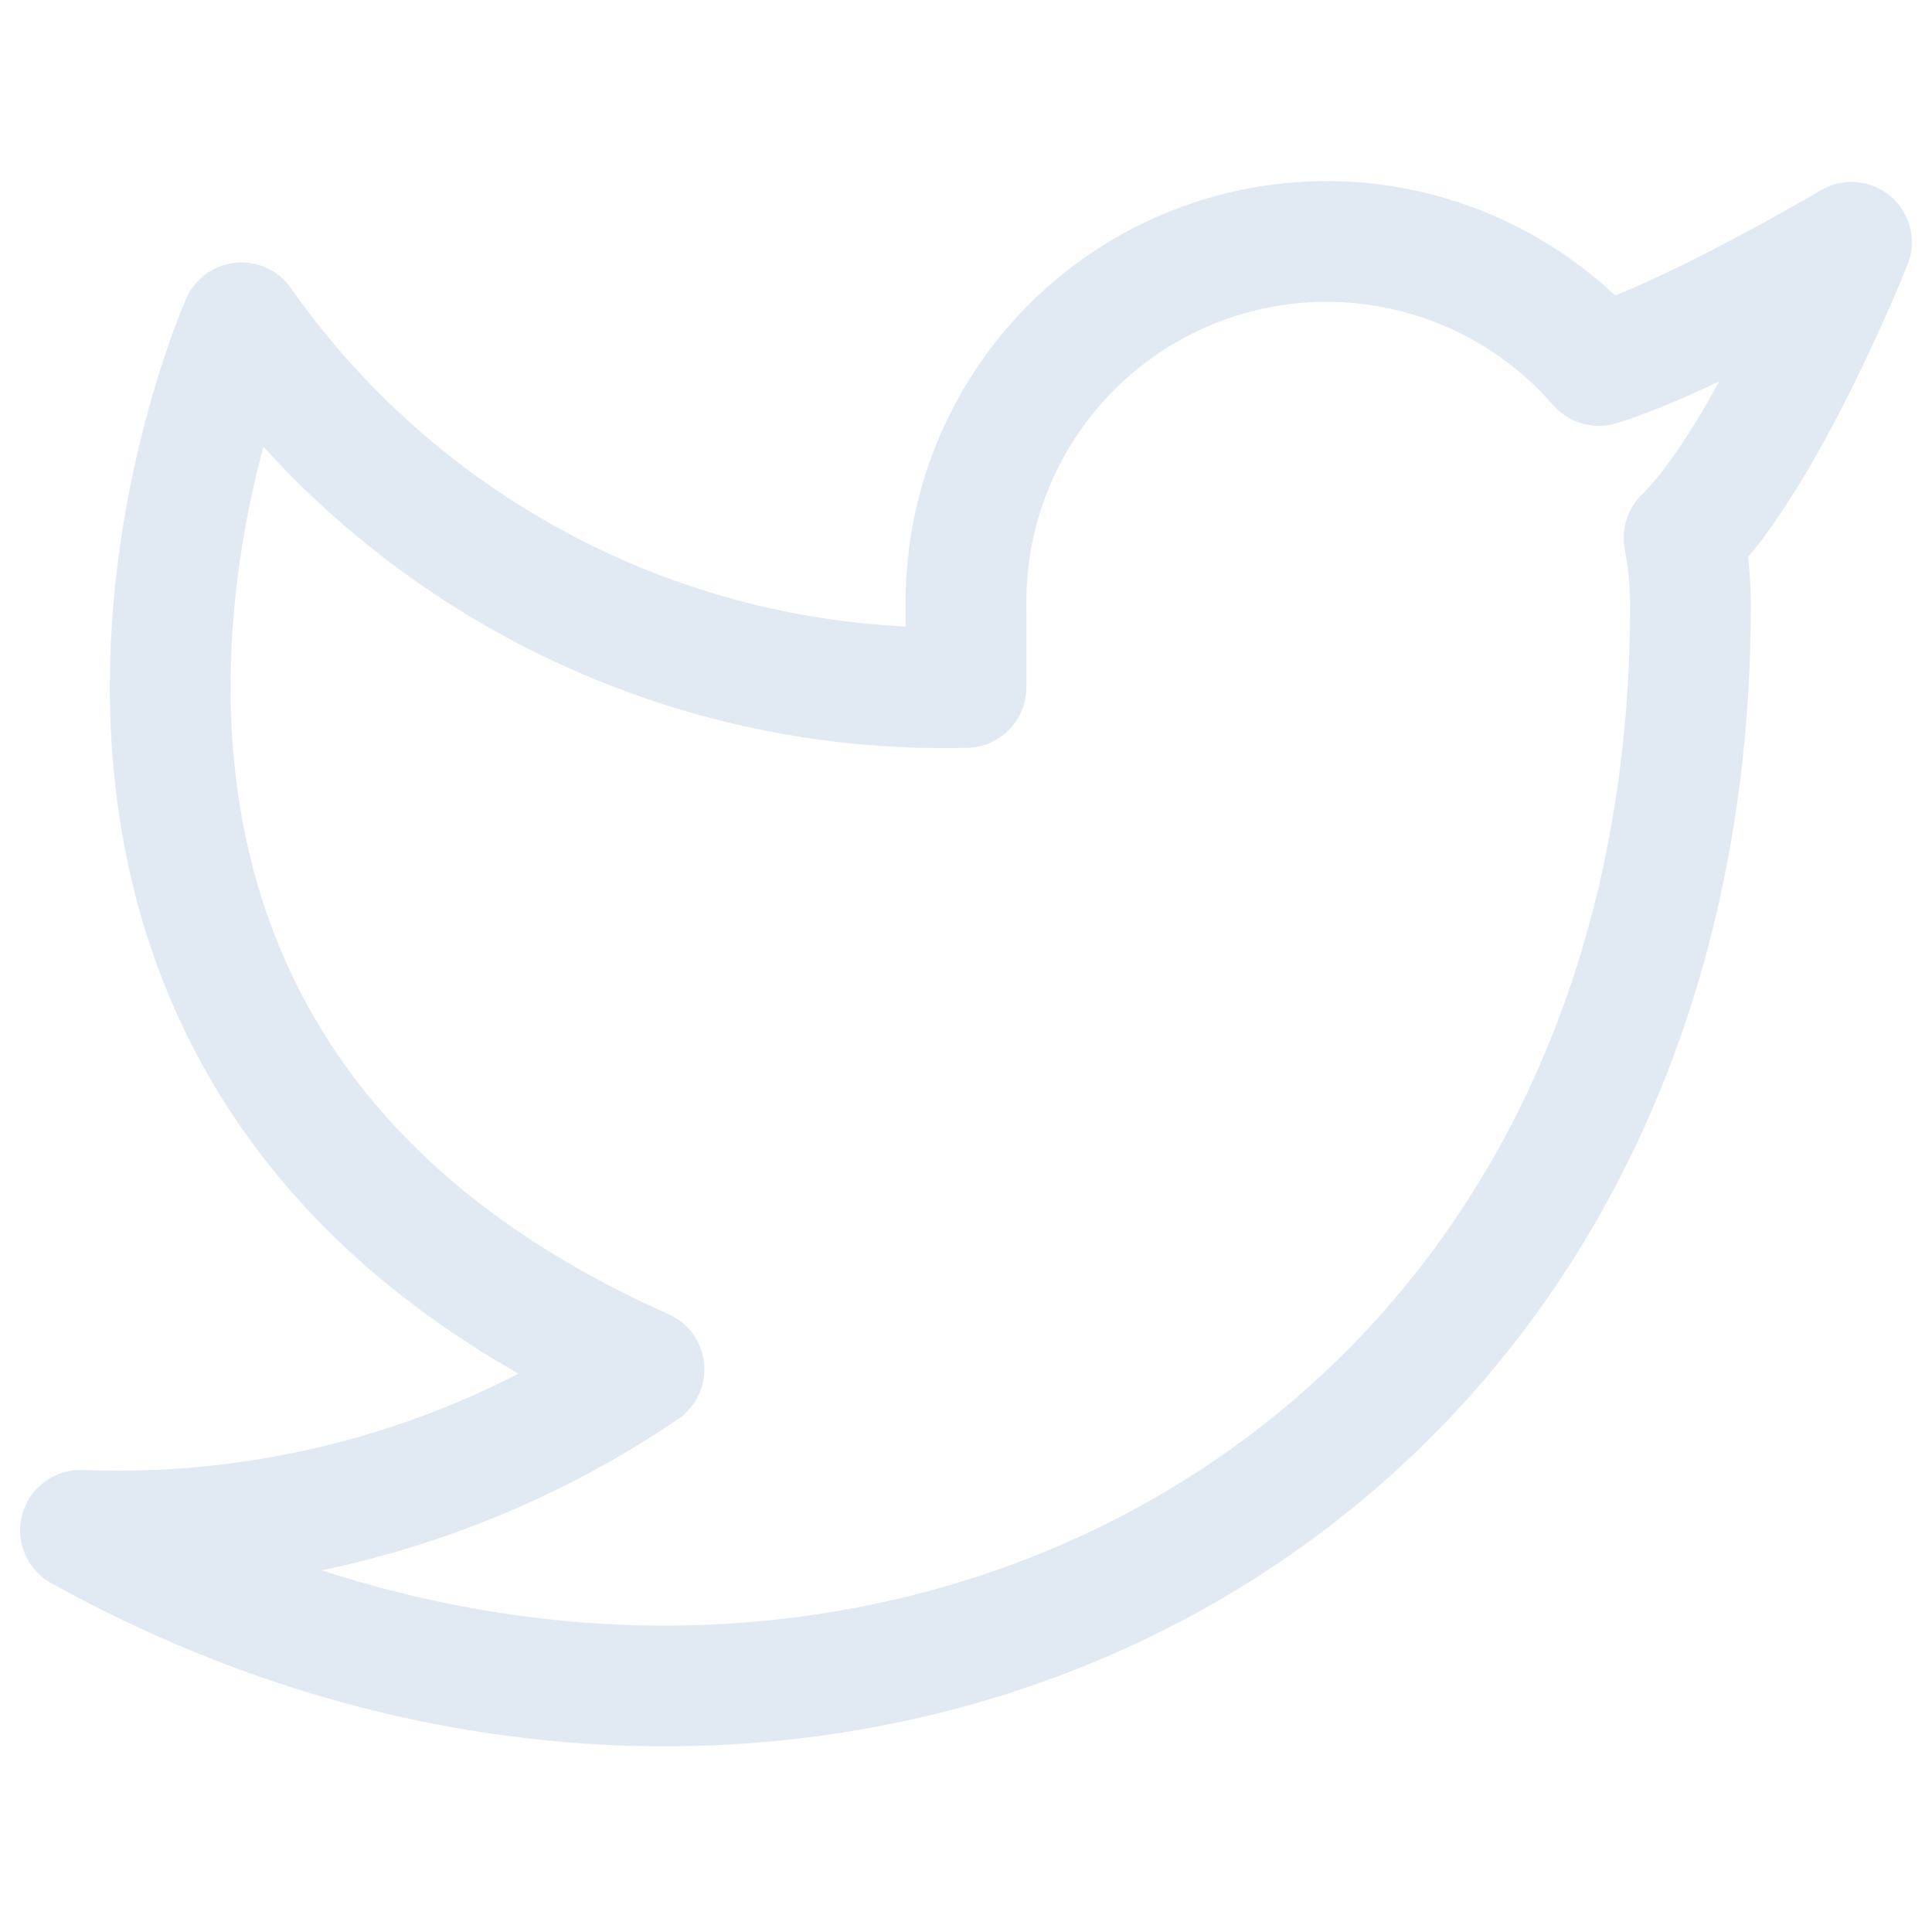
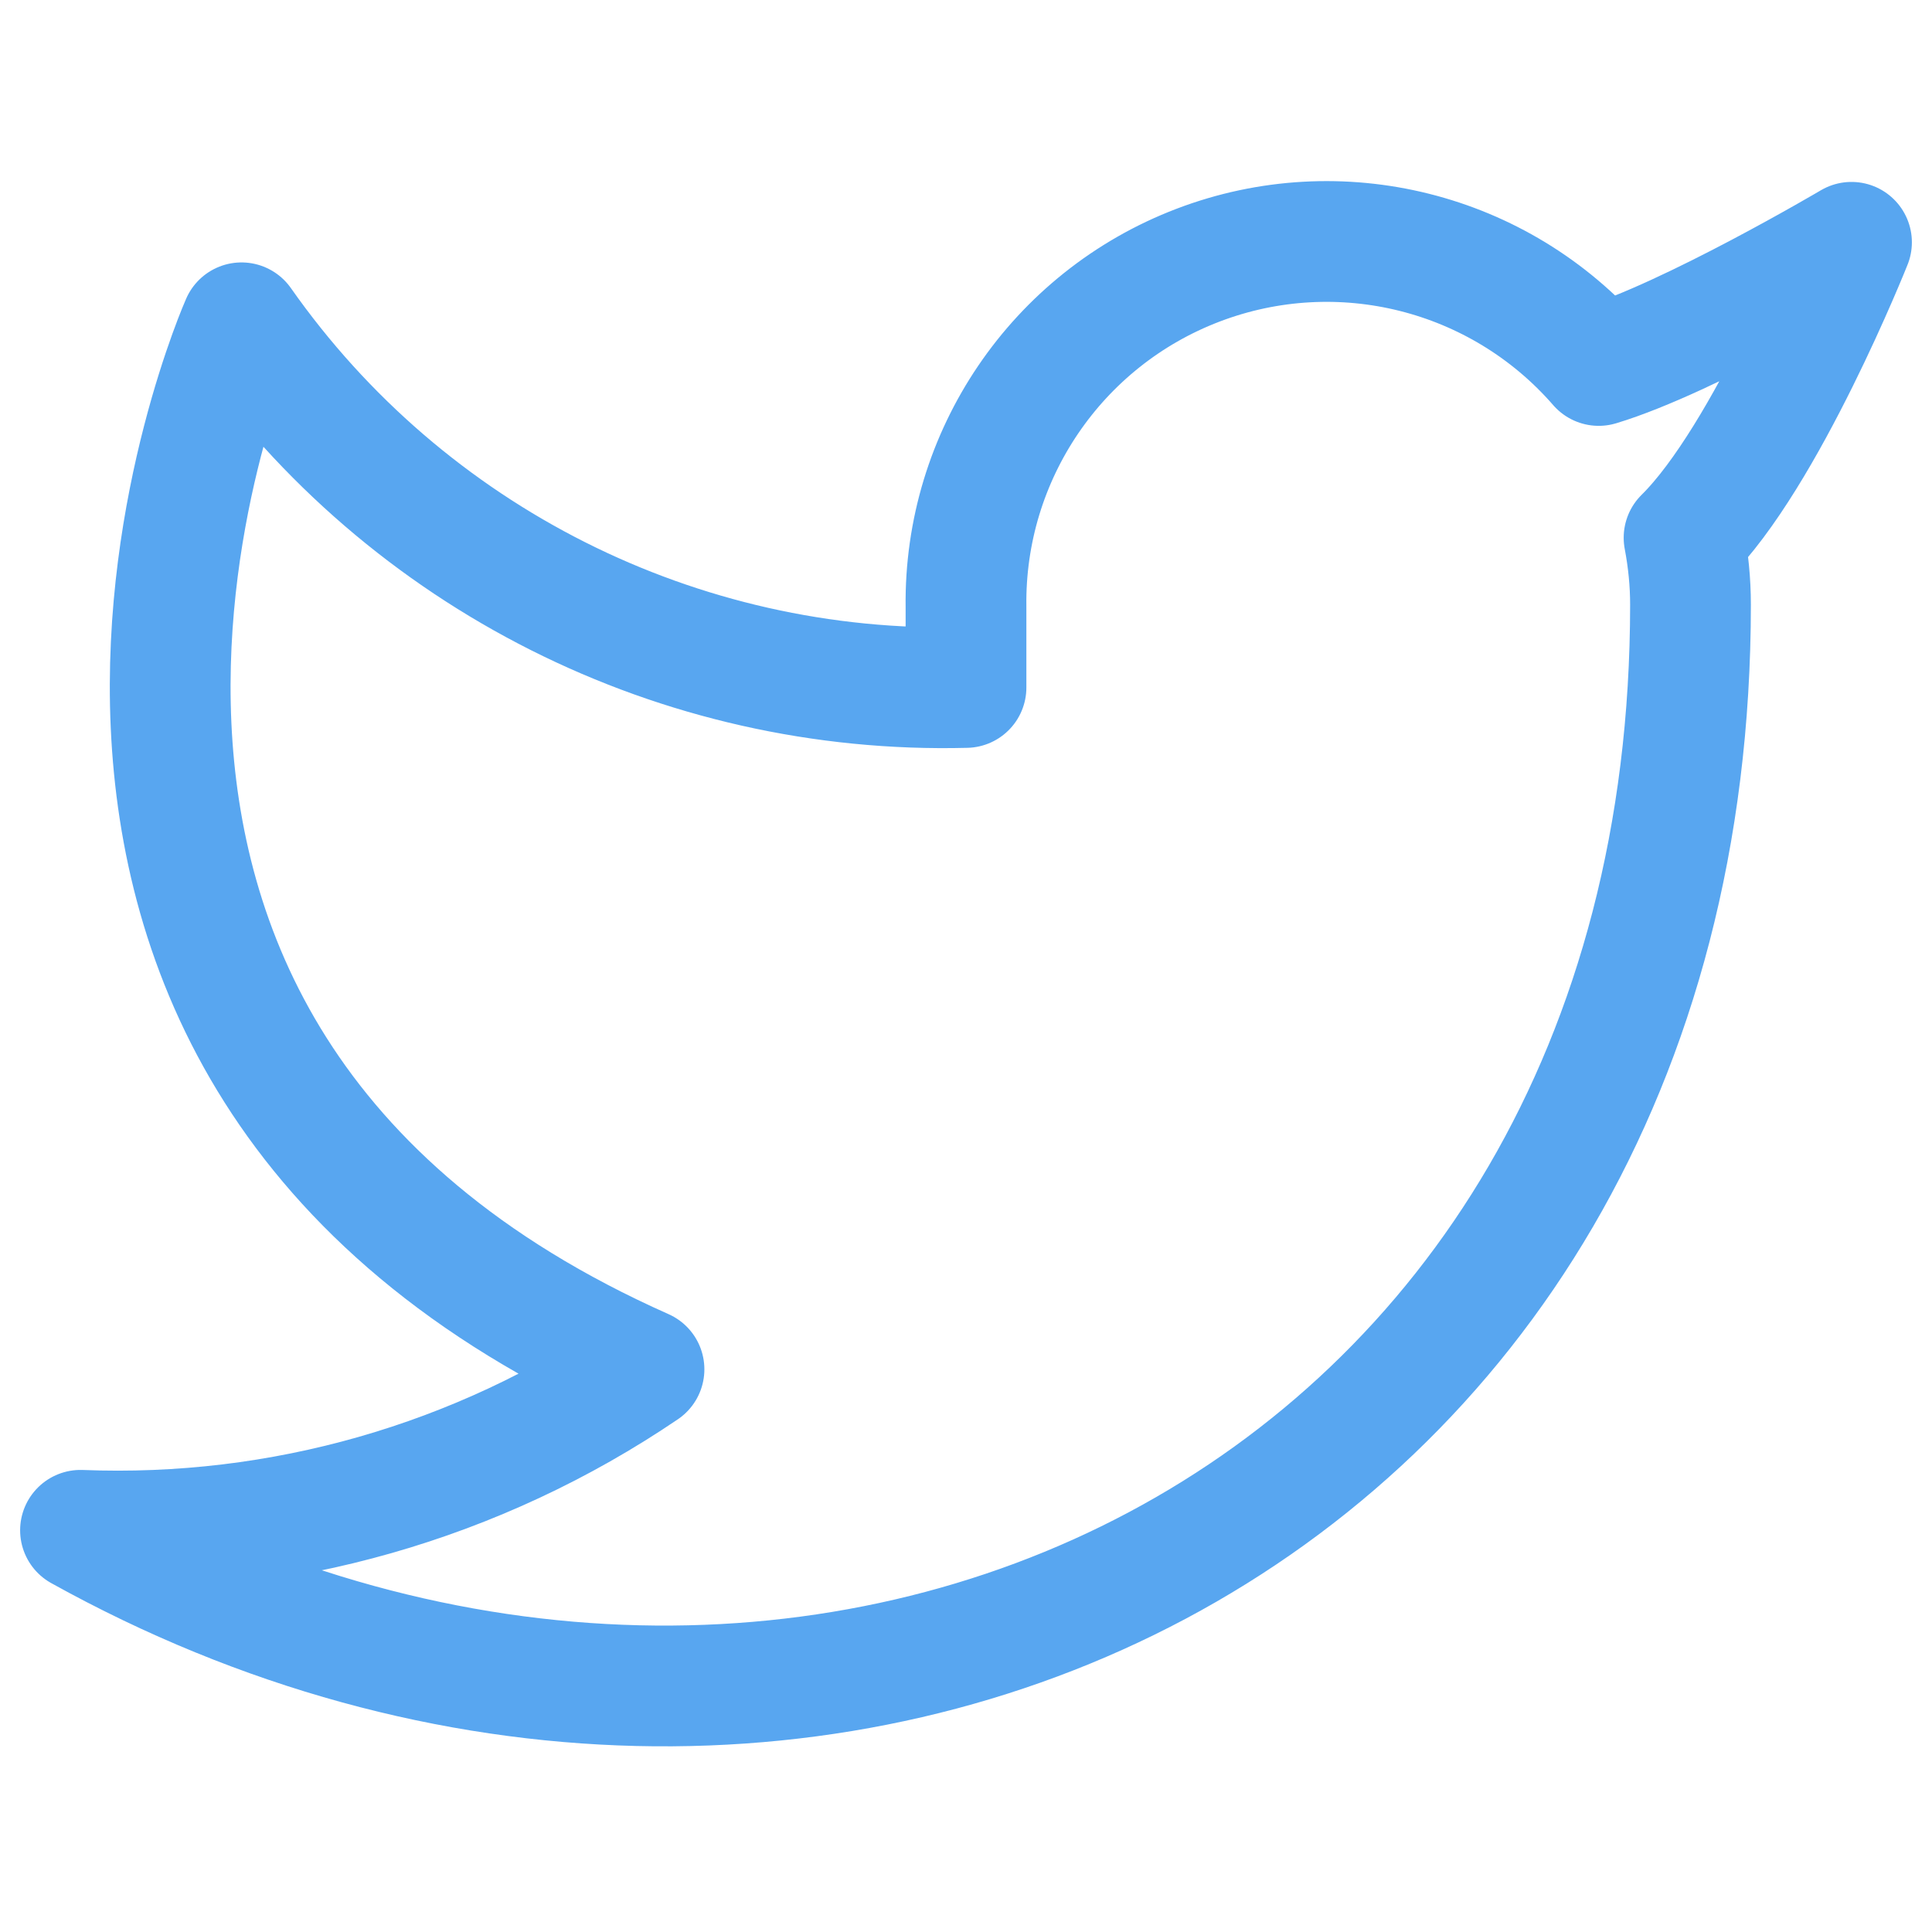
<svg xmlns="http://www.w3.org/2000/svg" aria-hidden="true" role="img" class="iconify iconify--iconoir" width="32" height="32" preserveAspectRatio="xMidYMid meet" viewBox="0 0 24 24">
  <g stroke-width="1.5" fill="none">
-     <path d="M23 3.01s-2.018 1.192-3.14 1.53a4.48 4.48 0 0 0-7.86 3v1a10.66 10.66 0 0 1-9-4.53s-4 9 5 13a11.64 11.64 0 0 1-7 2c9 5 20 0 20-11.5c0-.278-.028-.556-.08-.83C21.94 5.674 23 3.01 23 3.01z" stroke="#e1eaf3" stroke-linecap="round" stroke-linejoin="round" />
+     <path d="M23 3.01s-2.018 1.192-3.14 1.53a4.48 4.48 0 0 0-7.86 3v1a10.66 10.66 0 0 1-9-4.53s-4 9 5 13a11.64 11.64 0 0 1-7 2c9 5 20 0 20-11.5c0-.278-.028-.556-.08-.83C21.94 5.674 23 3.01 23 3.01z" stroke="#58a6f0" stroke-linecap="round" stroke-linejoin="round" />
  </g>
</svg>
